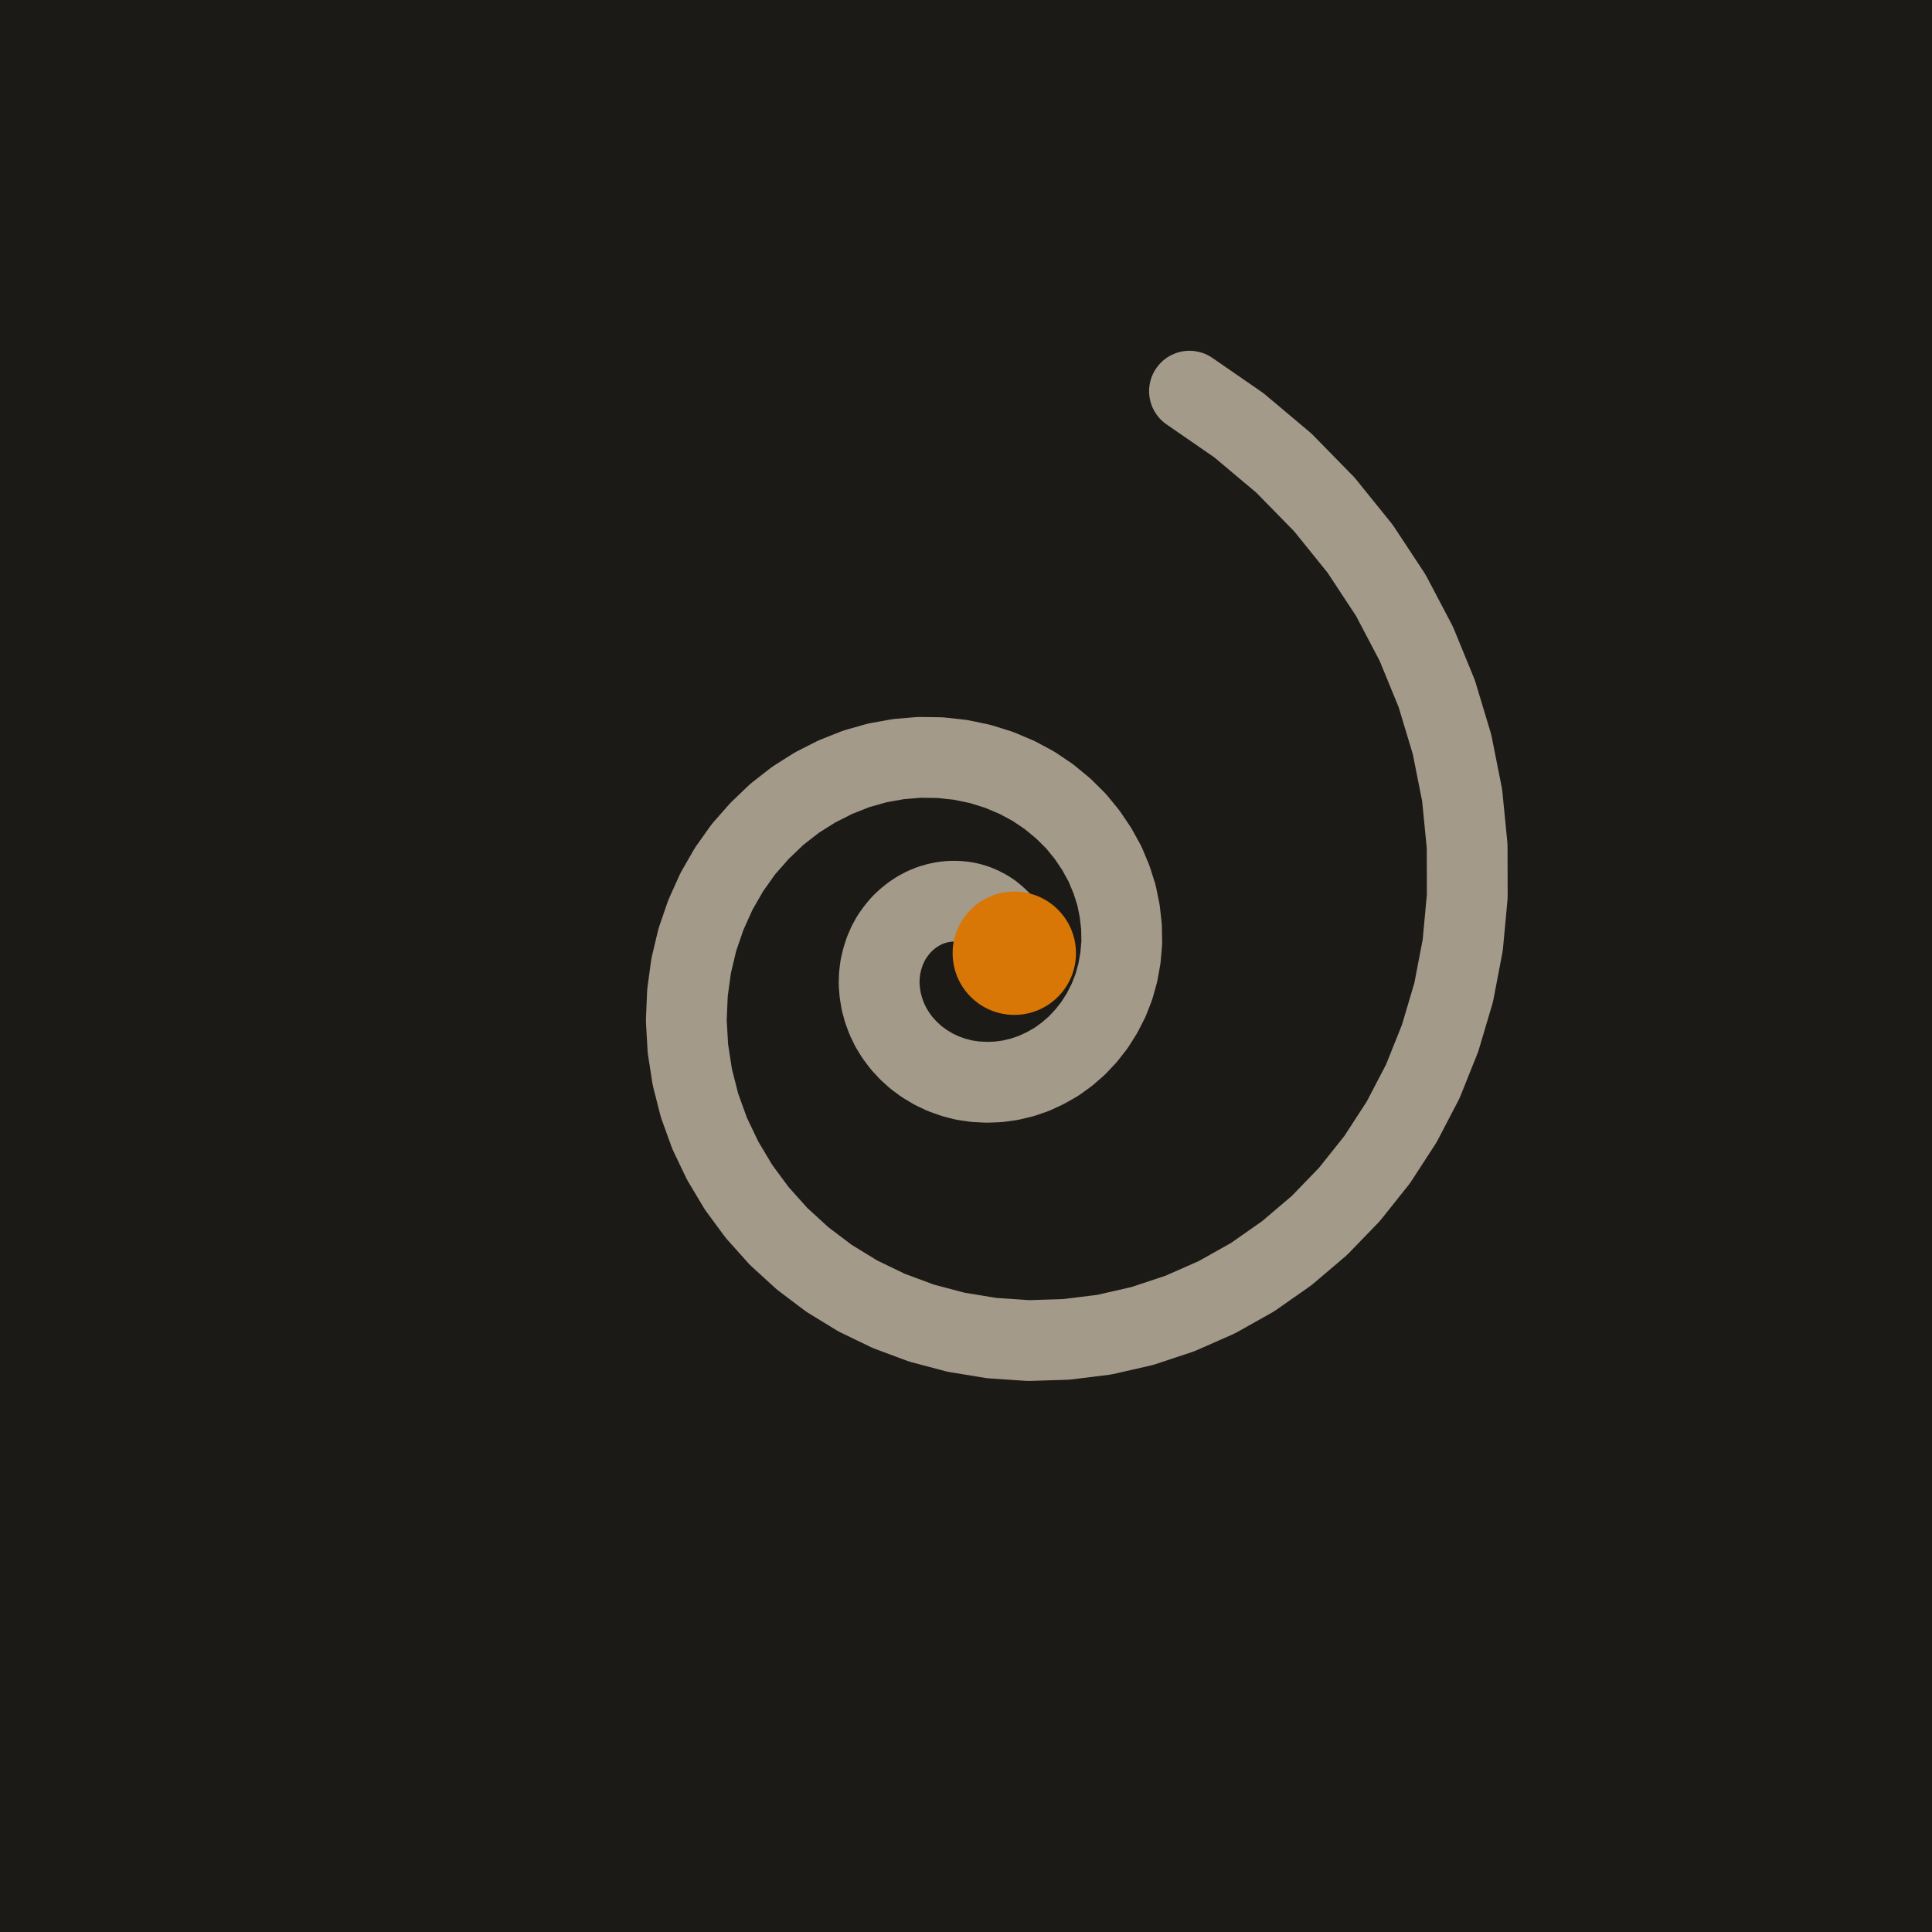
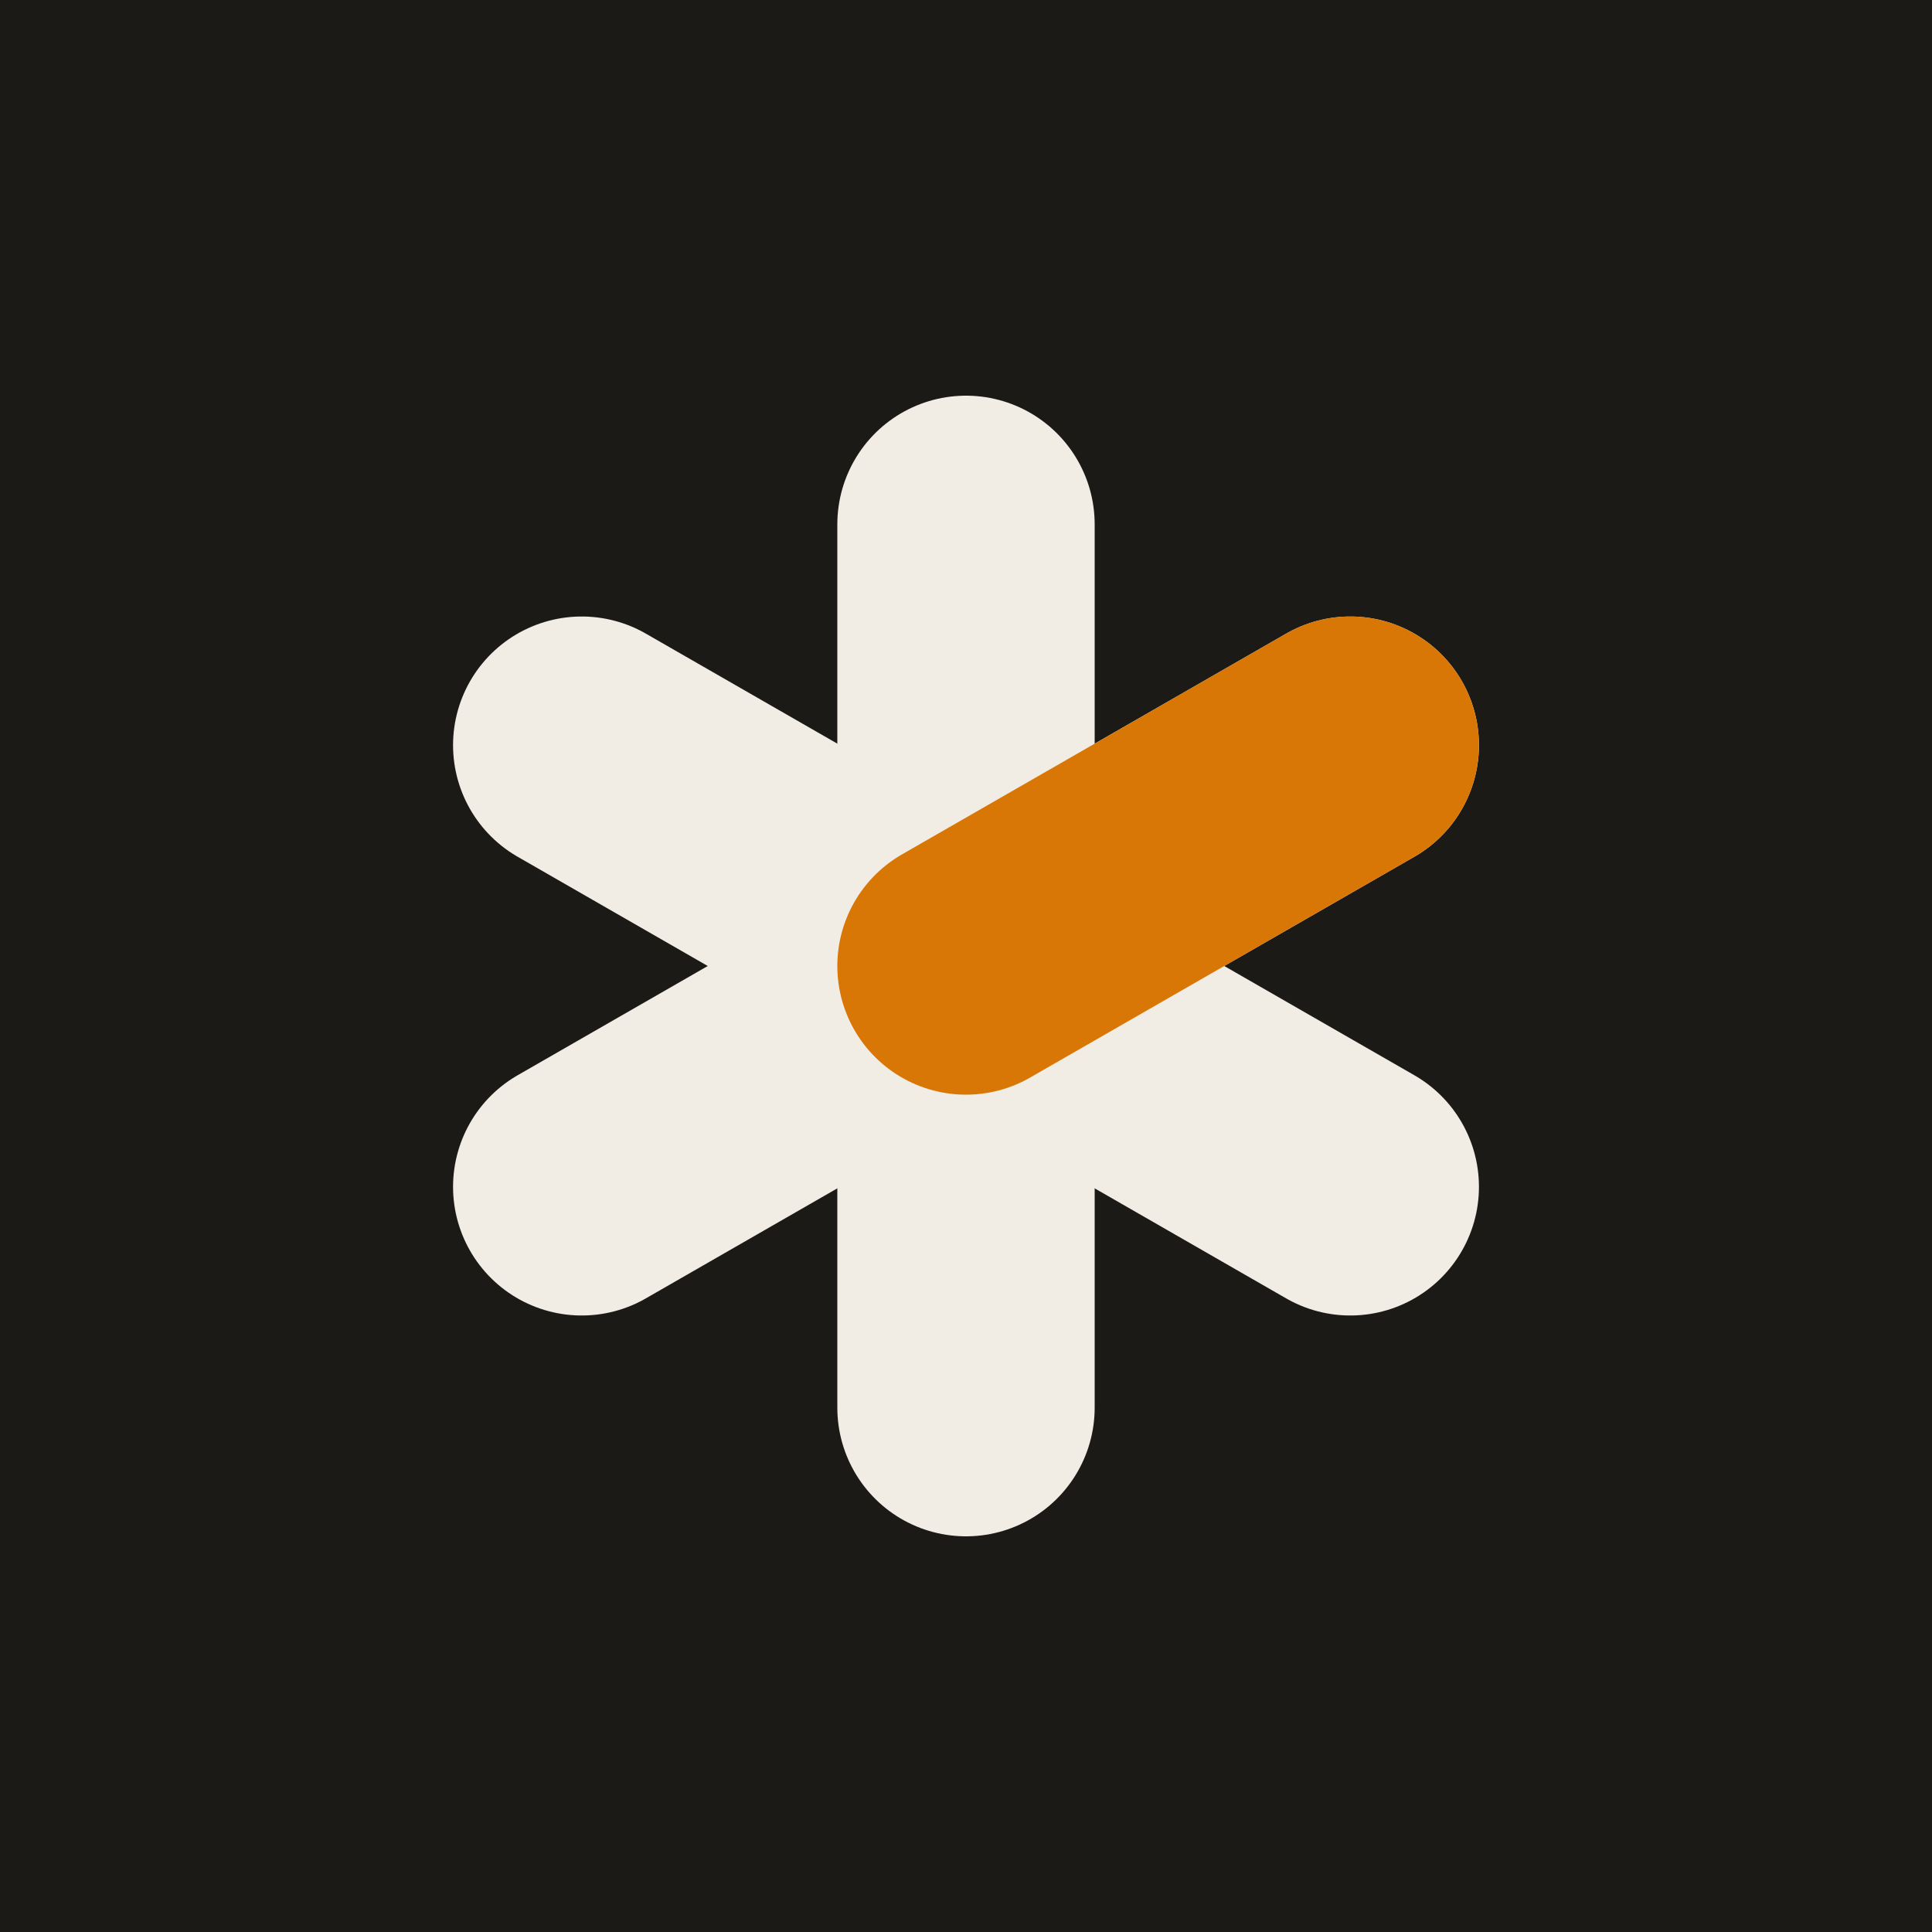
<svg xmlns="http://www.w3.org/2000/svg" width="512" height="512" viewBox="0 0 512 512" role="img" aria-label="Commonplace">
  <rect width="512" height="512" fill="#1c1a17" />
-   <g transform="translate(61.44 61.44) scale(3.8912)">
-     <path d="M 65.22 10.85 L 68.58 13.17 L 71.65 15.75 L 74.41 18.57 L 76.84 21.58 L 78.93 24.75 L 80.67 28.06 L 82.06 31.45 L 83.10 34.90 L 83.79 38.37 L 84.13 41.83 L 84.14 45.24 L 83.83 48.58 L 83.21 51.81 L 82.29 54.91 L 81.11 57.86 L 79.67 60.62 L 78.00 63.19 L 76.12 65.55 L 74.07 67.67 L 71.86 69.55 L 69.52 71.19 L 67.08 72.56 L 64.56 73.67 L 62.00 74.52 L 59.41 75.11 L 56.82 75.43 L 54.26 75.51 L 51.75 75.34 L 49.31 74.94 L 46.97 74.32 L 44.74 73.49 L 42.63 72.47 L 40.67 71.27 L 38.87 69.91 L 37.23 68.41 L 35.78 66.79 L 34.51 65.07 L 33.43 63.26 L 32.54 61.40 L 31.85 59.49 L 31.36 57.56 L 31.06 55.63 L 30.95 53.71 L 31.03 51.83 L 31.28 49.99 L 31.70 48.22 L 32.28 46.53 L 33.00 44.93 L 33.86 43.43 L 34.84 42.05 L 35.94 40.80 L 37.12 39.67 L 38.39 38.68 L 39.72 37.84 L 41.10 37.14 L 42.51 36.58 L 43.95 36.17 L 45.40 35.91 L 46.83 35.79 L 48.25 35.81 L 49.63 35.96 L 50.97 36.24 L 52.25 36.64 L 53.46 37.15 L 54.60 37.76 L 55.65 38.47 L 56.62 39.27 L 57.49 40.13 L 58.25 41.06 L 58.91 42.04 L 59.47 43.06 L 59.91 44.11 L 60.25 45.18 L 60.47 46.26 L 60.59 47.34 L 60.61 48.40 L 60.52 49.44 L 60.34 50.45 L 60.07 51.42 L 59.71 52.34 L 59.27 53.20 L 58.76 54.01 L 58.18 54.75 L 57.55 55.42 L 56.87 56.01 L 56.15 56.53 L 55.39 56.96 L 54.61 57.32 L 53.82 57.59 L 53.02 57.78 L 52.21 57.89 L 51.42 57.92 L 50.63 57.88 L 49.87 57.77 L 49.14 57.58 L 48.44 57.33 L 47.79 57.02 L 47.17 56.65 L 46.60 56.23 L 46.09 55.77 L 45.63 55.27 L 45.23 54.74 L 44.89 54.19 L 44.61 53.61 L 44.39 53.02 L 44.23 52.42 L 44.13 51.82 L 44.08 51.22 L 44.10 50.63 L 44.17 50.06 L 44.30 49.51 L 44.47 48.98 L 44.69 48.48 L 44.95 48.01 L 45.26 47.58 L 45.59 47.18 L 45.96 46.83 L 46.35 46.52 L 46.76 46.25 L 47.18 46.03 L 47.62 45.85 L 48.07 45.72 L 48.52 45.63 L 48.96 45.59 L 49.40 45.59 L 49.84 45.63 L 50.25 45.71 L 50.65 45.83 L 51.03 45.99 L 51.39 46.18 L 51.72 46.39 L 52.02 46.64 L 52.30 46.90 L 52.54 47.19 L 52.75 47.49 L 52.92 47.81 L 53.06 48.13 L 53.17 48.47 L 53.25 48.80 L 53.29 49.13" fill="none" stroke="#a39a8a" stroke-width="5.5" stroke-linecap="round" stroke-linejoin="round" />
-     <circle cx="53.29" cy="49.13" r="4.2" fill="#d97706" />
+   <g transform="translate(25.6 25.6) scale(4.608)">
+     <line x1="50" y1="24.6" x2="50" y2="75.4" stroke="#f2ede4" stroke-width="14.8" stroke-linecap="round" />
+     <line x1="27.9" y1="37.3" x2="72.1" y2="62.7" stroke="#f2ede4" stroke-width="14.8" stroke-linecap="round" />
+     <line x1="27.9" y1="62.7" x2="72.1" y2="37.3" stroke="#f2ede4" stroke-width="14.8" stroke-linecap="round" />
+     <line x1="50" y1="50" x2="72.1" y2="37.3" stroke="#d97706" stroke-width="14.8" stroke-linecap="round" />
  </g>
</svg>
